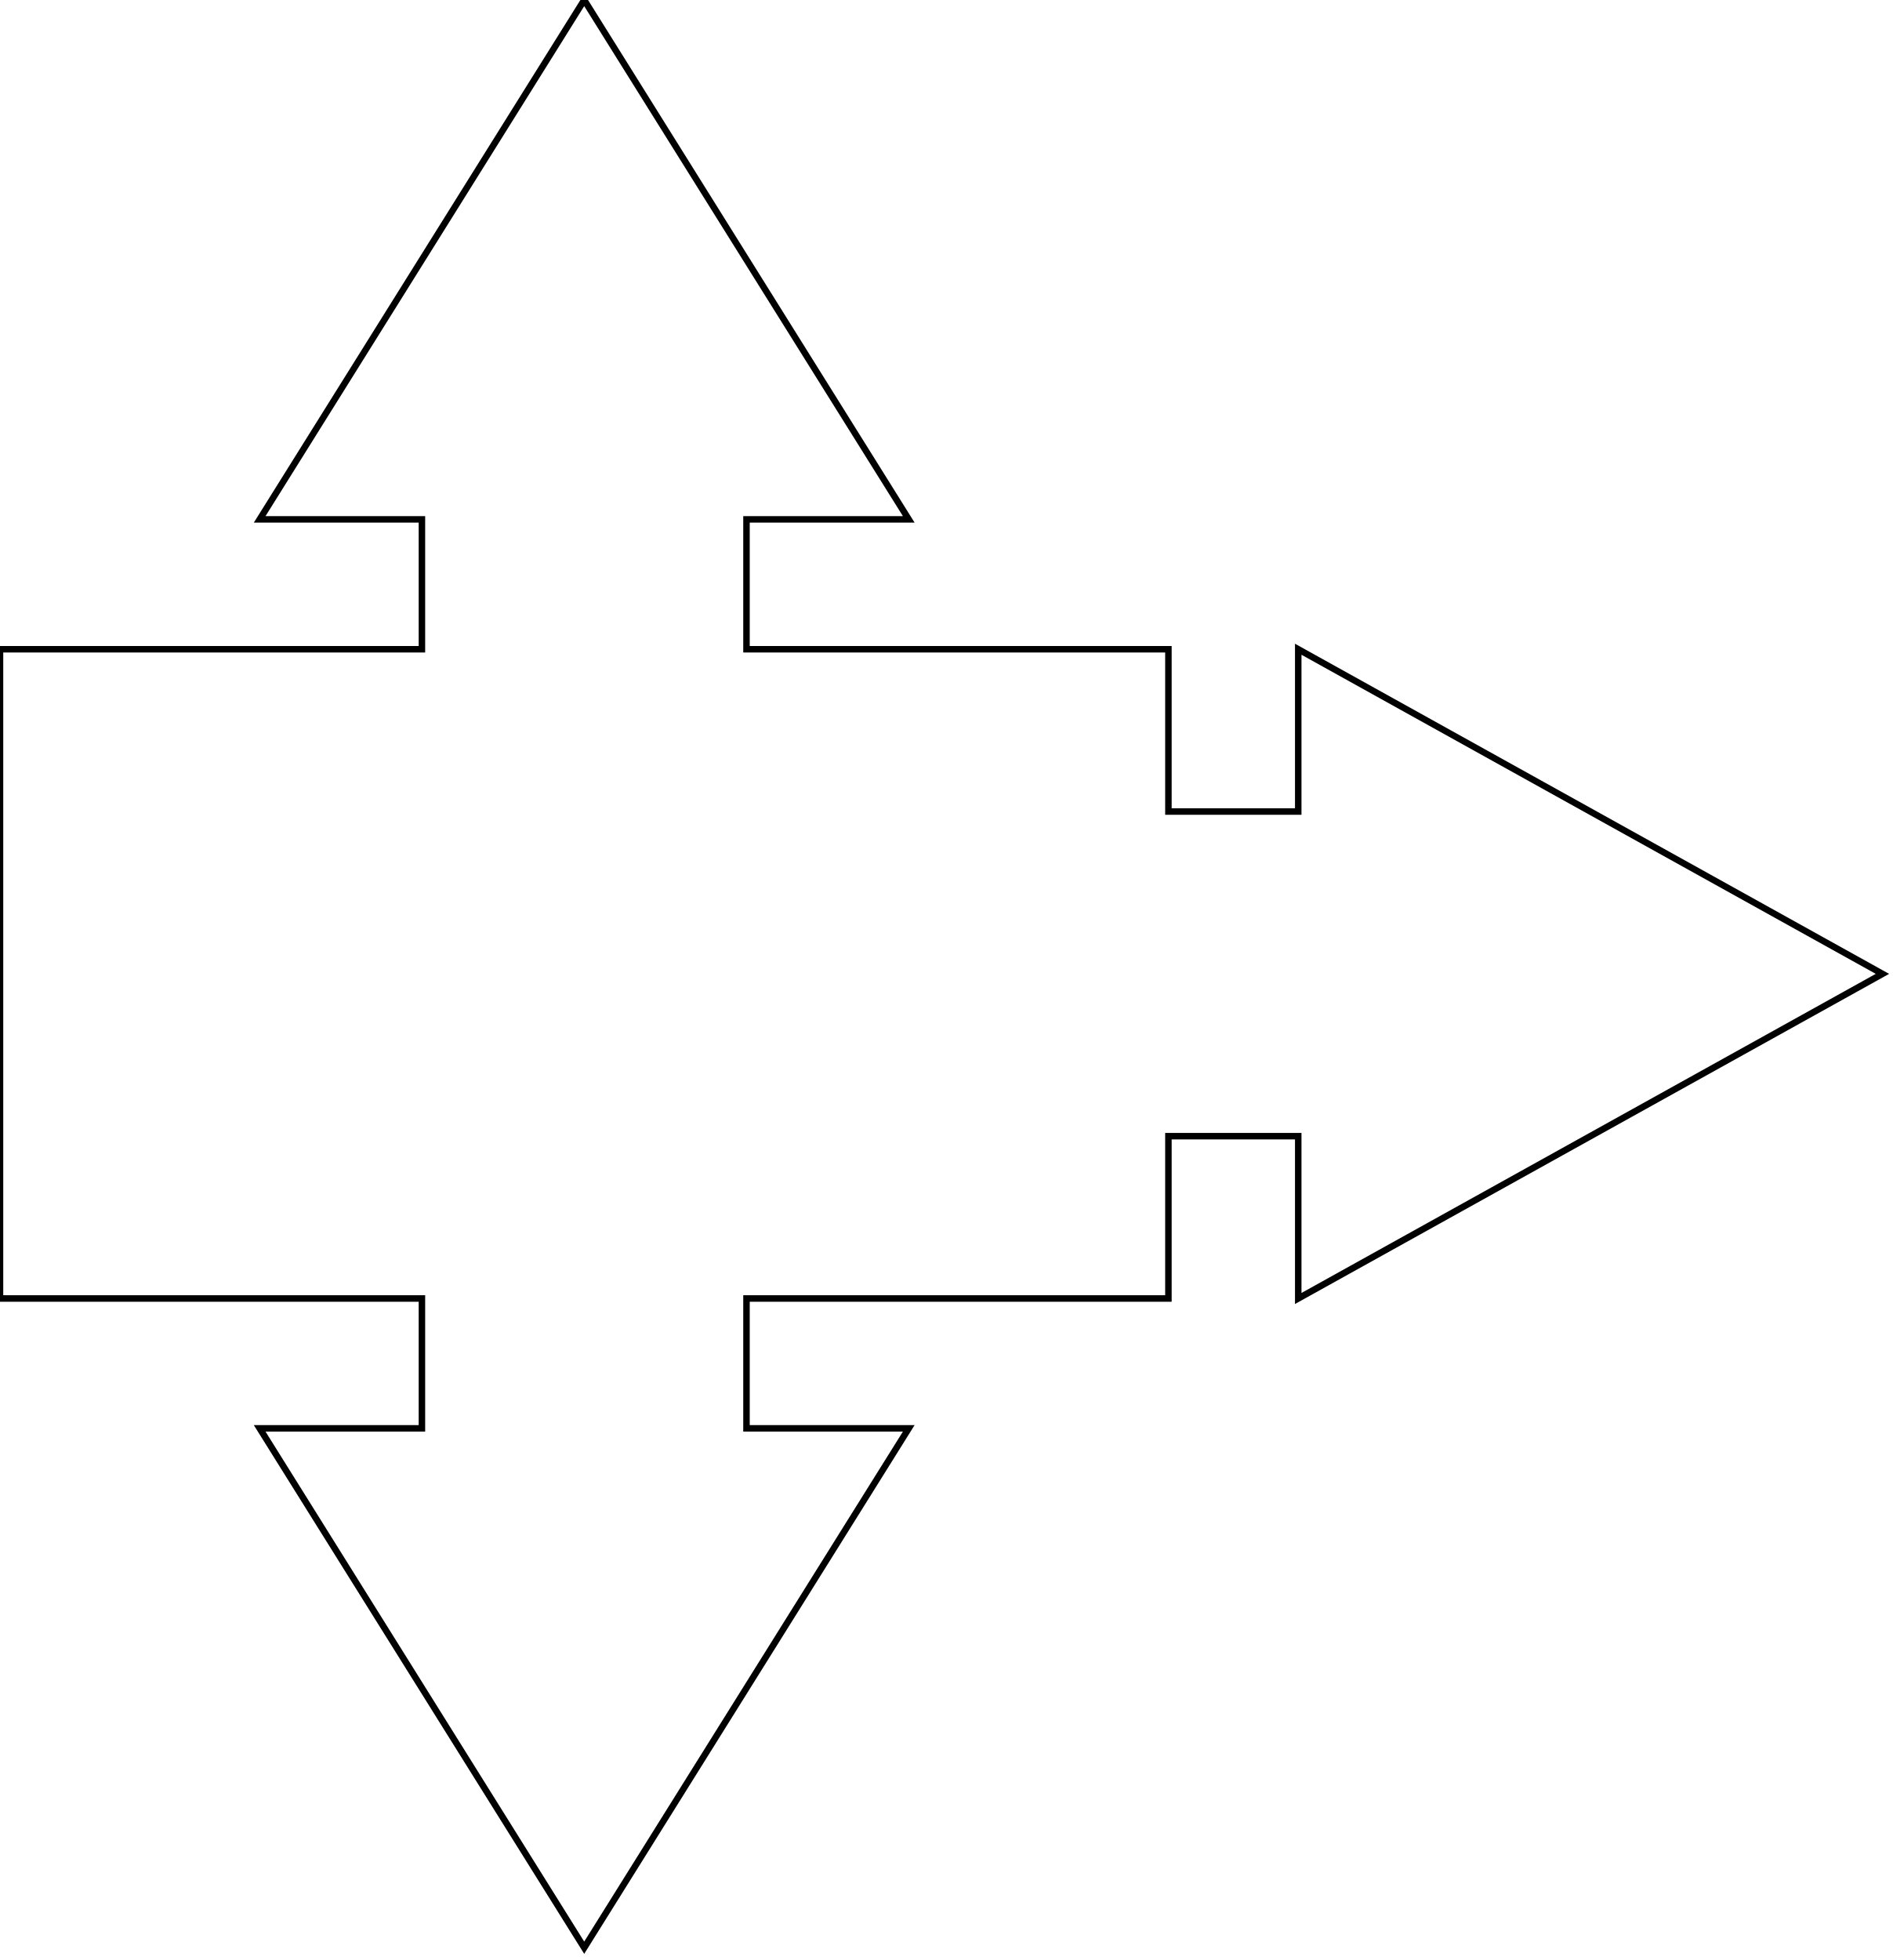
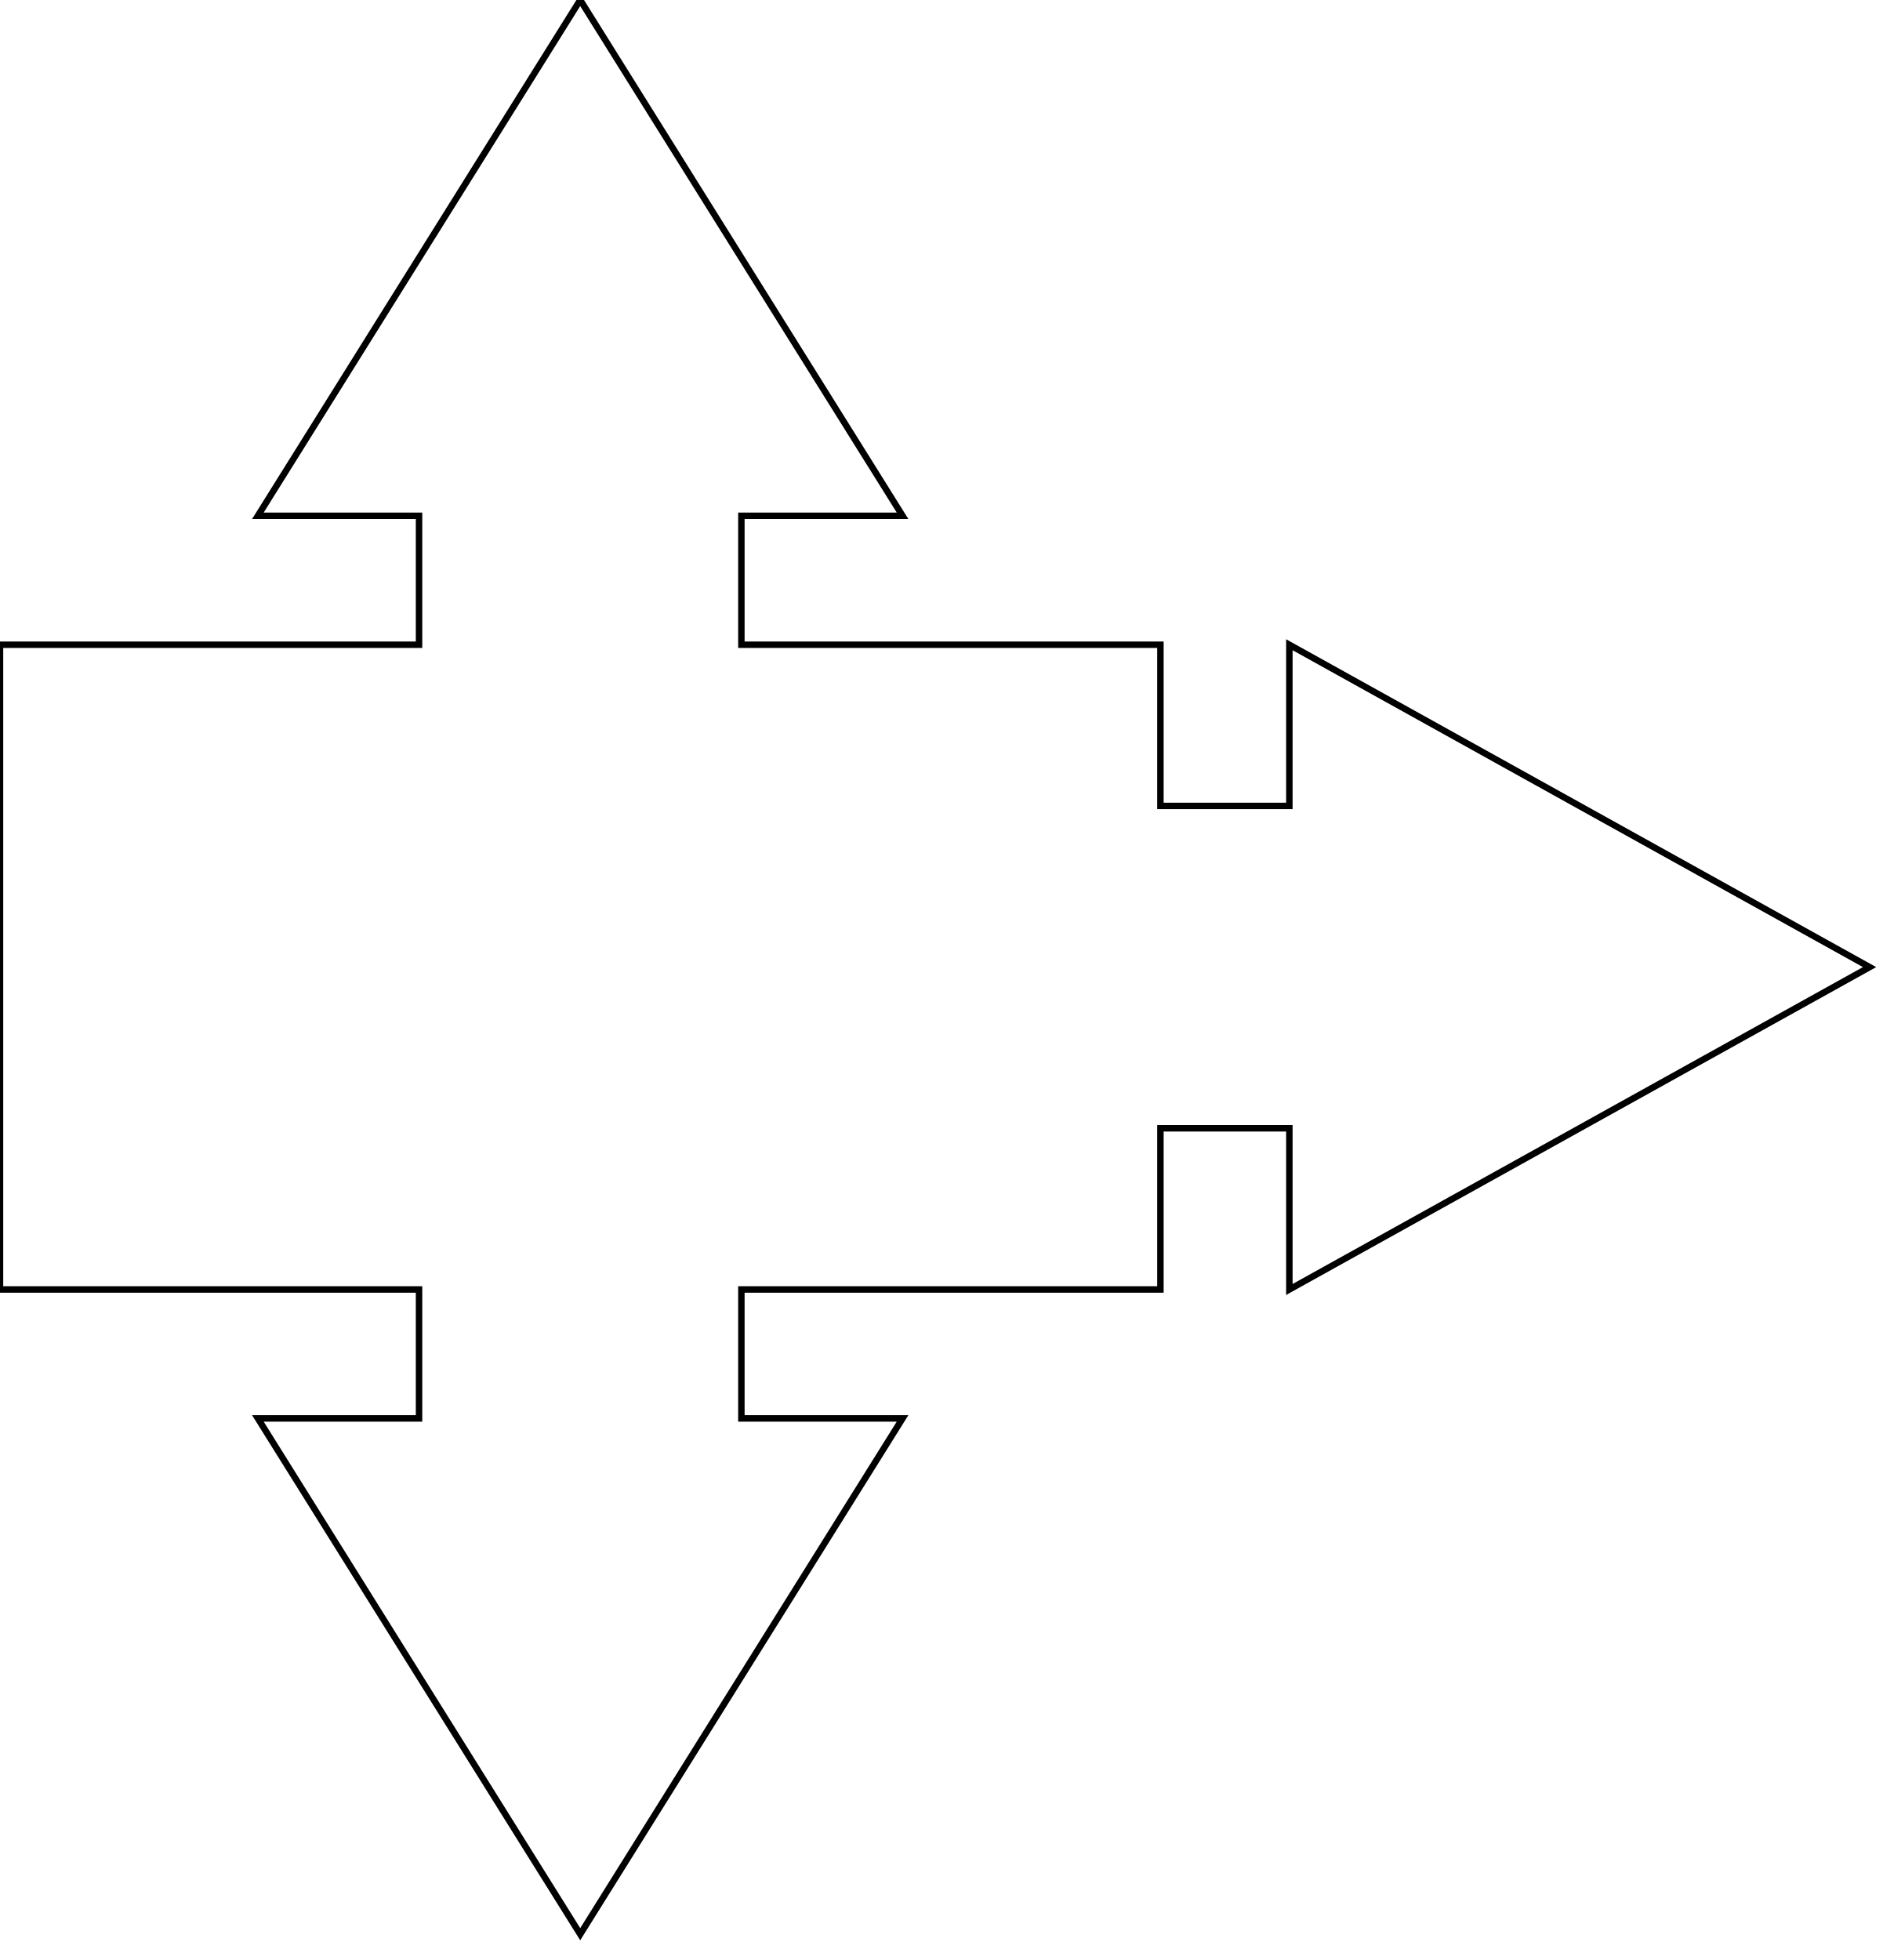
- <svg xmlns="http://www.w3.org/2000/svg" style="stroke: #000000; fill: none;">
+ <svg xmlns="http://www.w3.org/2000/svg" width="292" height="304" style="stroke: #000000; fill: none;">
  <polygon points="65,80 40,80 90,0 140,80 115,80 115,100 180,100 180,125 200,125 200,100 290,150 200,200 200,175  180,175 180,200 115,200 115,220 140,220 90,300 40,220 65,220 65,200 0,200 0,100 65,100 " />
</svg>
